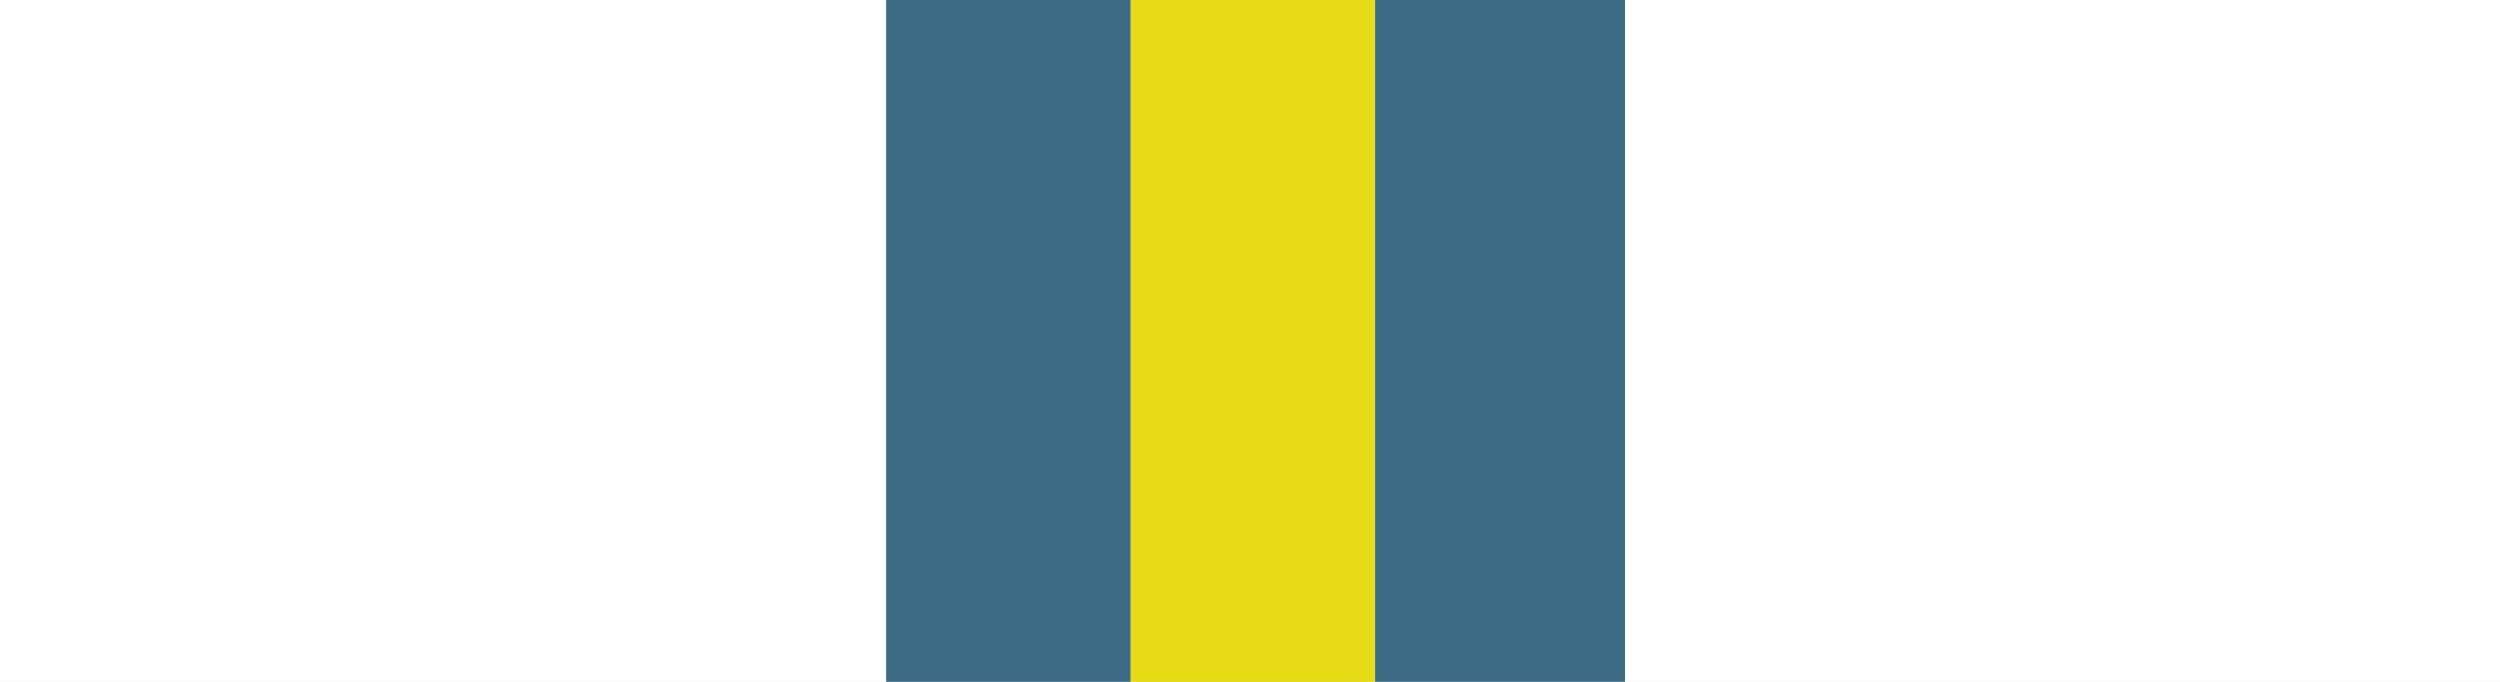
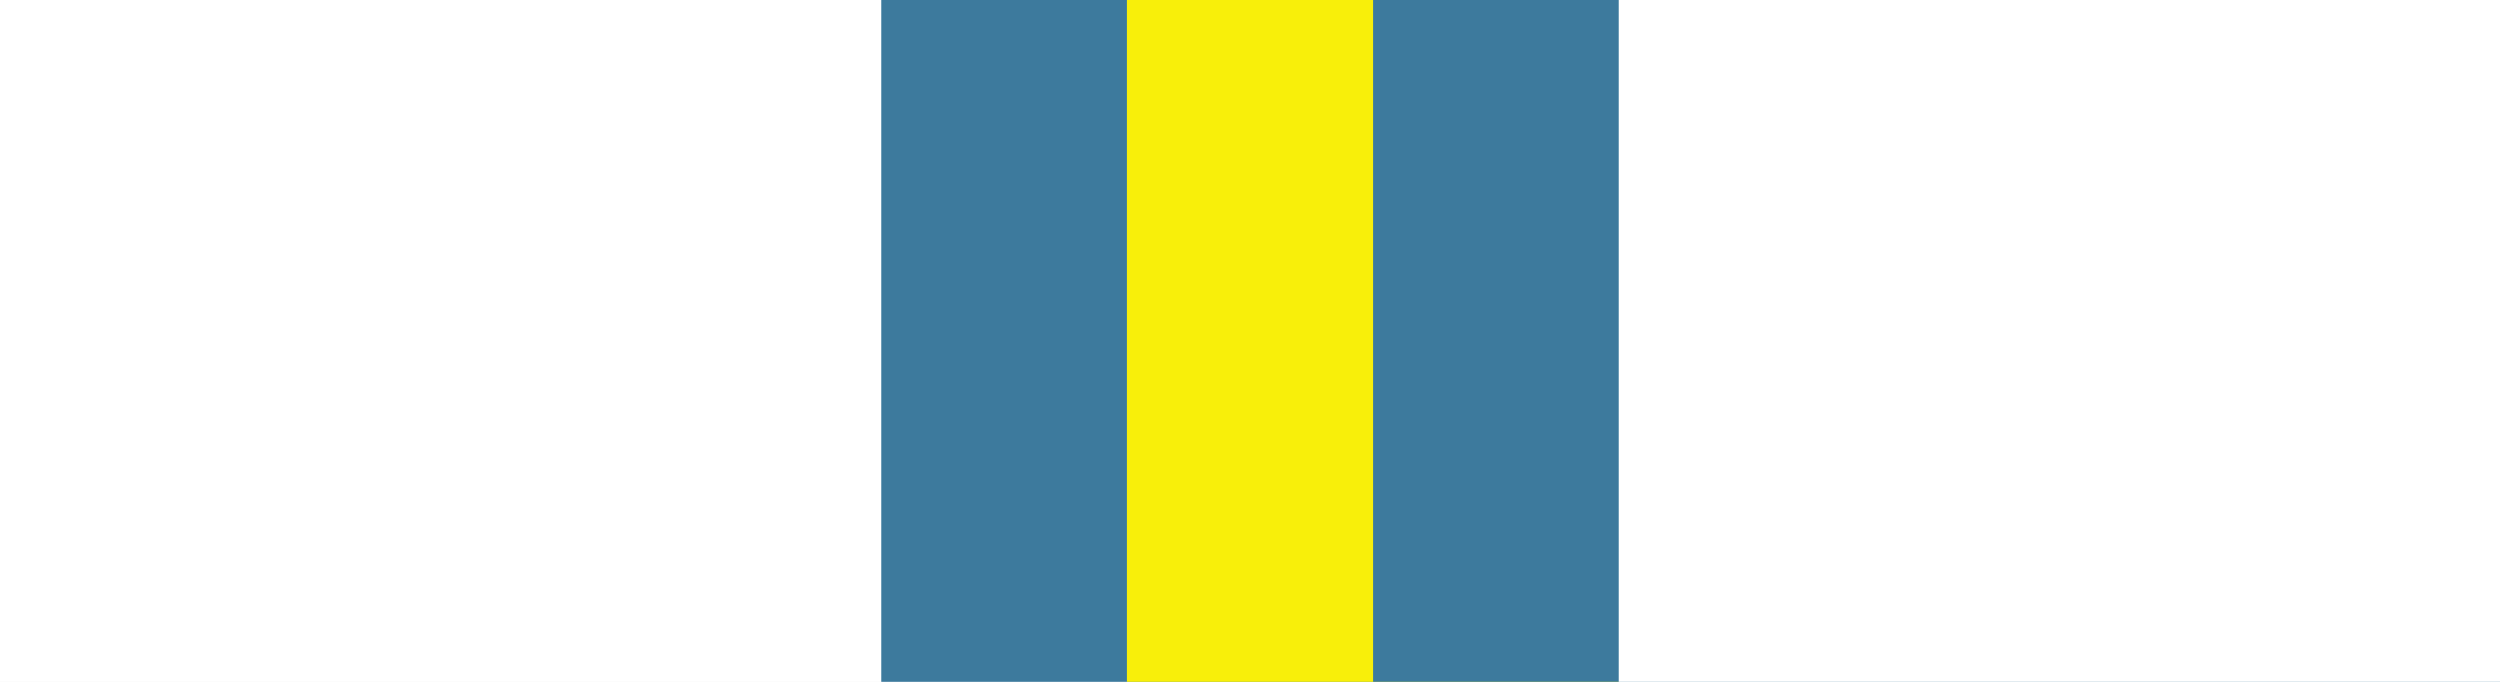
<svg xmlns="http://www.w3.org/2000/svg" width="1.375in" height="0.375in" viewBox="0 0 137.5 37.5" data-asset-id="mil-ribbon-rotc-air-force-jrotc-top-performer-award" data-source="reference-art-measured" data-units="0.01in">
  <g id="mil-ribbon-rotc-air-force-jrotc-top-performer-award__field">
-     <rect id="mil-ribbon-rotc-air-force-jrotc-top-performer-award__stripe-0" x="0.00" y="0" width="48.74" height="37.5" fill="#ffffff" />
-     <rect id="mil-ribbon-rotc-air-force-jrotc-top-performer-award__stripe-1" x="48.74" y="0" width="13.45" height="37.5" fill="#3b6b85" />
-     <rect id="mil-ribbon-rotc-air-force-jrotc-top-performer-award__stripe-2" x="62.19" y="0" width="13.43" height="37.5" fill="#e6da14" />
-     <rect id="mil-ribbon-rotc-air-force-jrotc-top-performer-award__stripe-3" x="75.63" y="0" width="13.75" height="37.5" fill="#3c6c86" />
-     <rect id="mil-ribbon-rotc-air-force-jrotc-top-performer-award__stripe-4" x="89.38" y="0" width="48.13" height="37.5" fill="#ffffff" />
+     <rect id="mil-ribbon-rotc-air-force-jrotc-top-performer-award__stripe-0" x="0.00" y="0" width="61.98" height="37.5" fill="#ffffff" />
+     <rect id="mil-ribbon-rotc-air-force-jrotc-top-performer-award__stripe-1" x="48.47" y="0" width="27.05" height="37.5" fill="#3d7a9d" />
+     <rect id="mil-ribbon-rotc-air-force-jrotc-top-performer-award__stripe-2" x="61.98" y="0" width="27.05" height="37.5" fill="#f8ef0a" />
+     <rect id="mil-ribbon-rotc-air-force-jrotc-top-performer-award__stripe-3" x="75.52" y="0" width="61.98" height="37.5" fill="#3d7a9d" />
+     <rect id="mil-ribbon-rotc-air-force-jrotc-top-performer-award__stripe-4" x="89.03" y="0" width="48.47" height="37.5" fill="#ffffff" />
  </g>
</svg>
